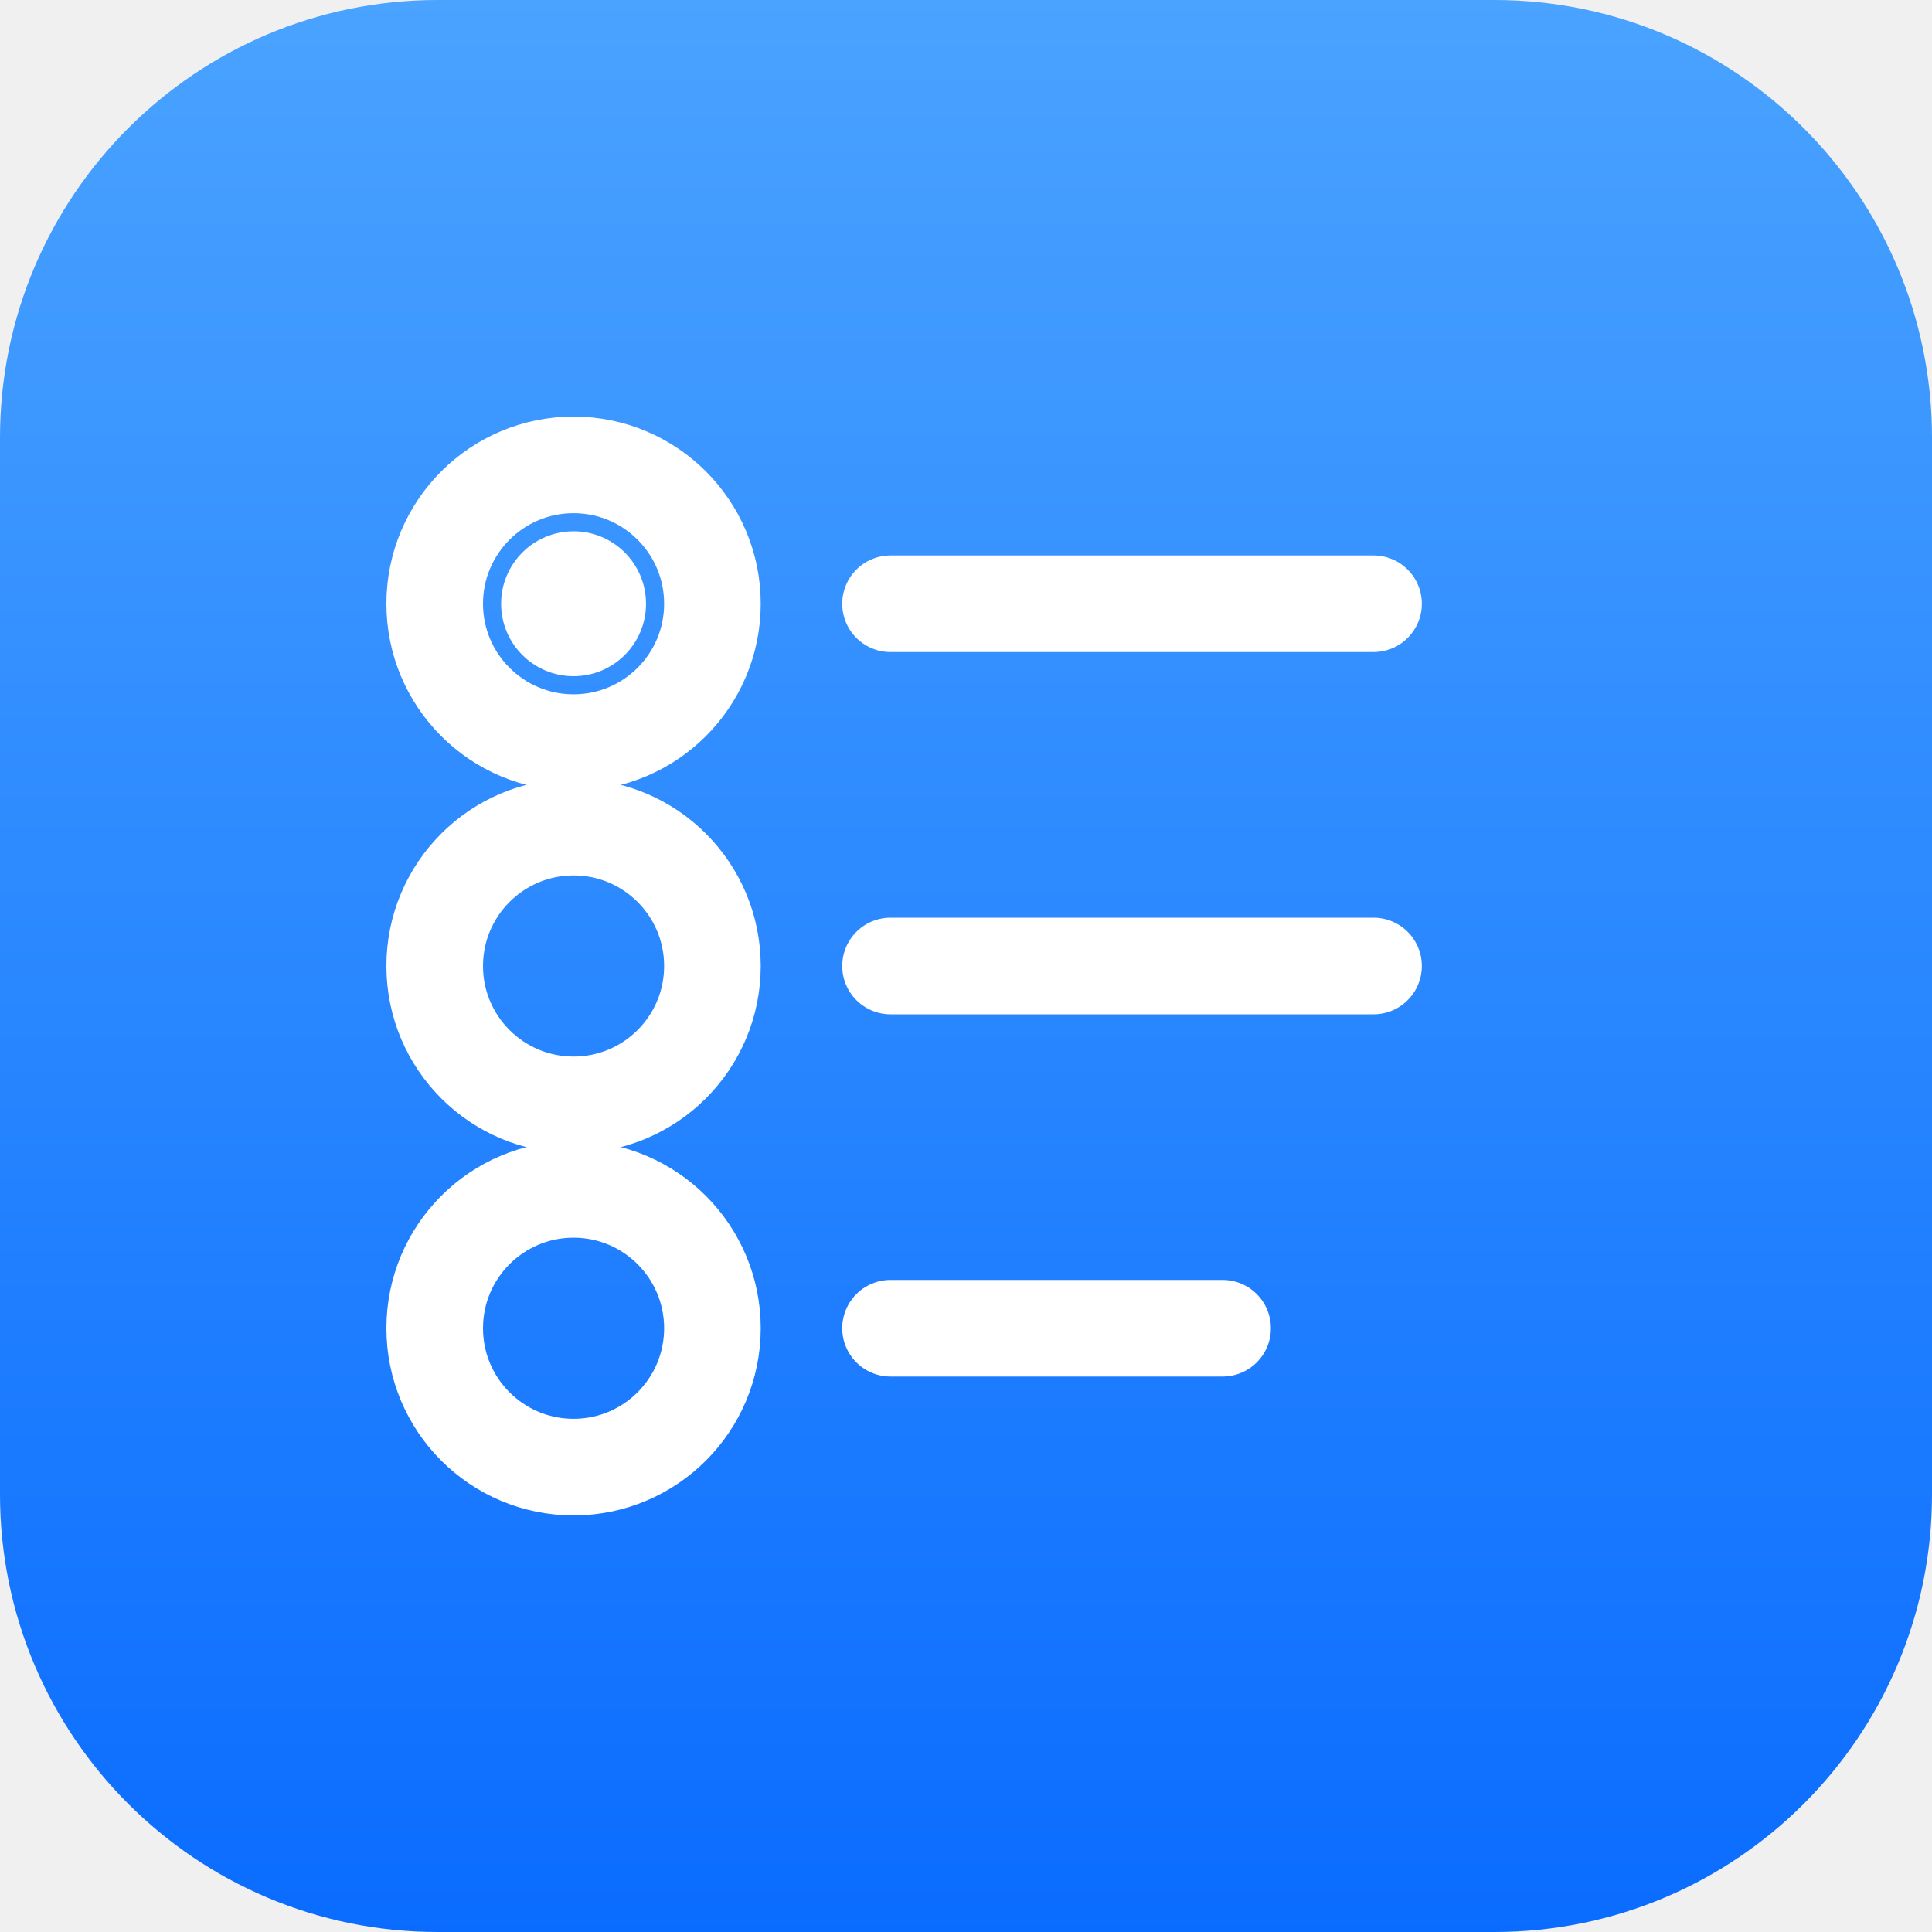
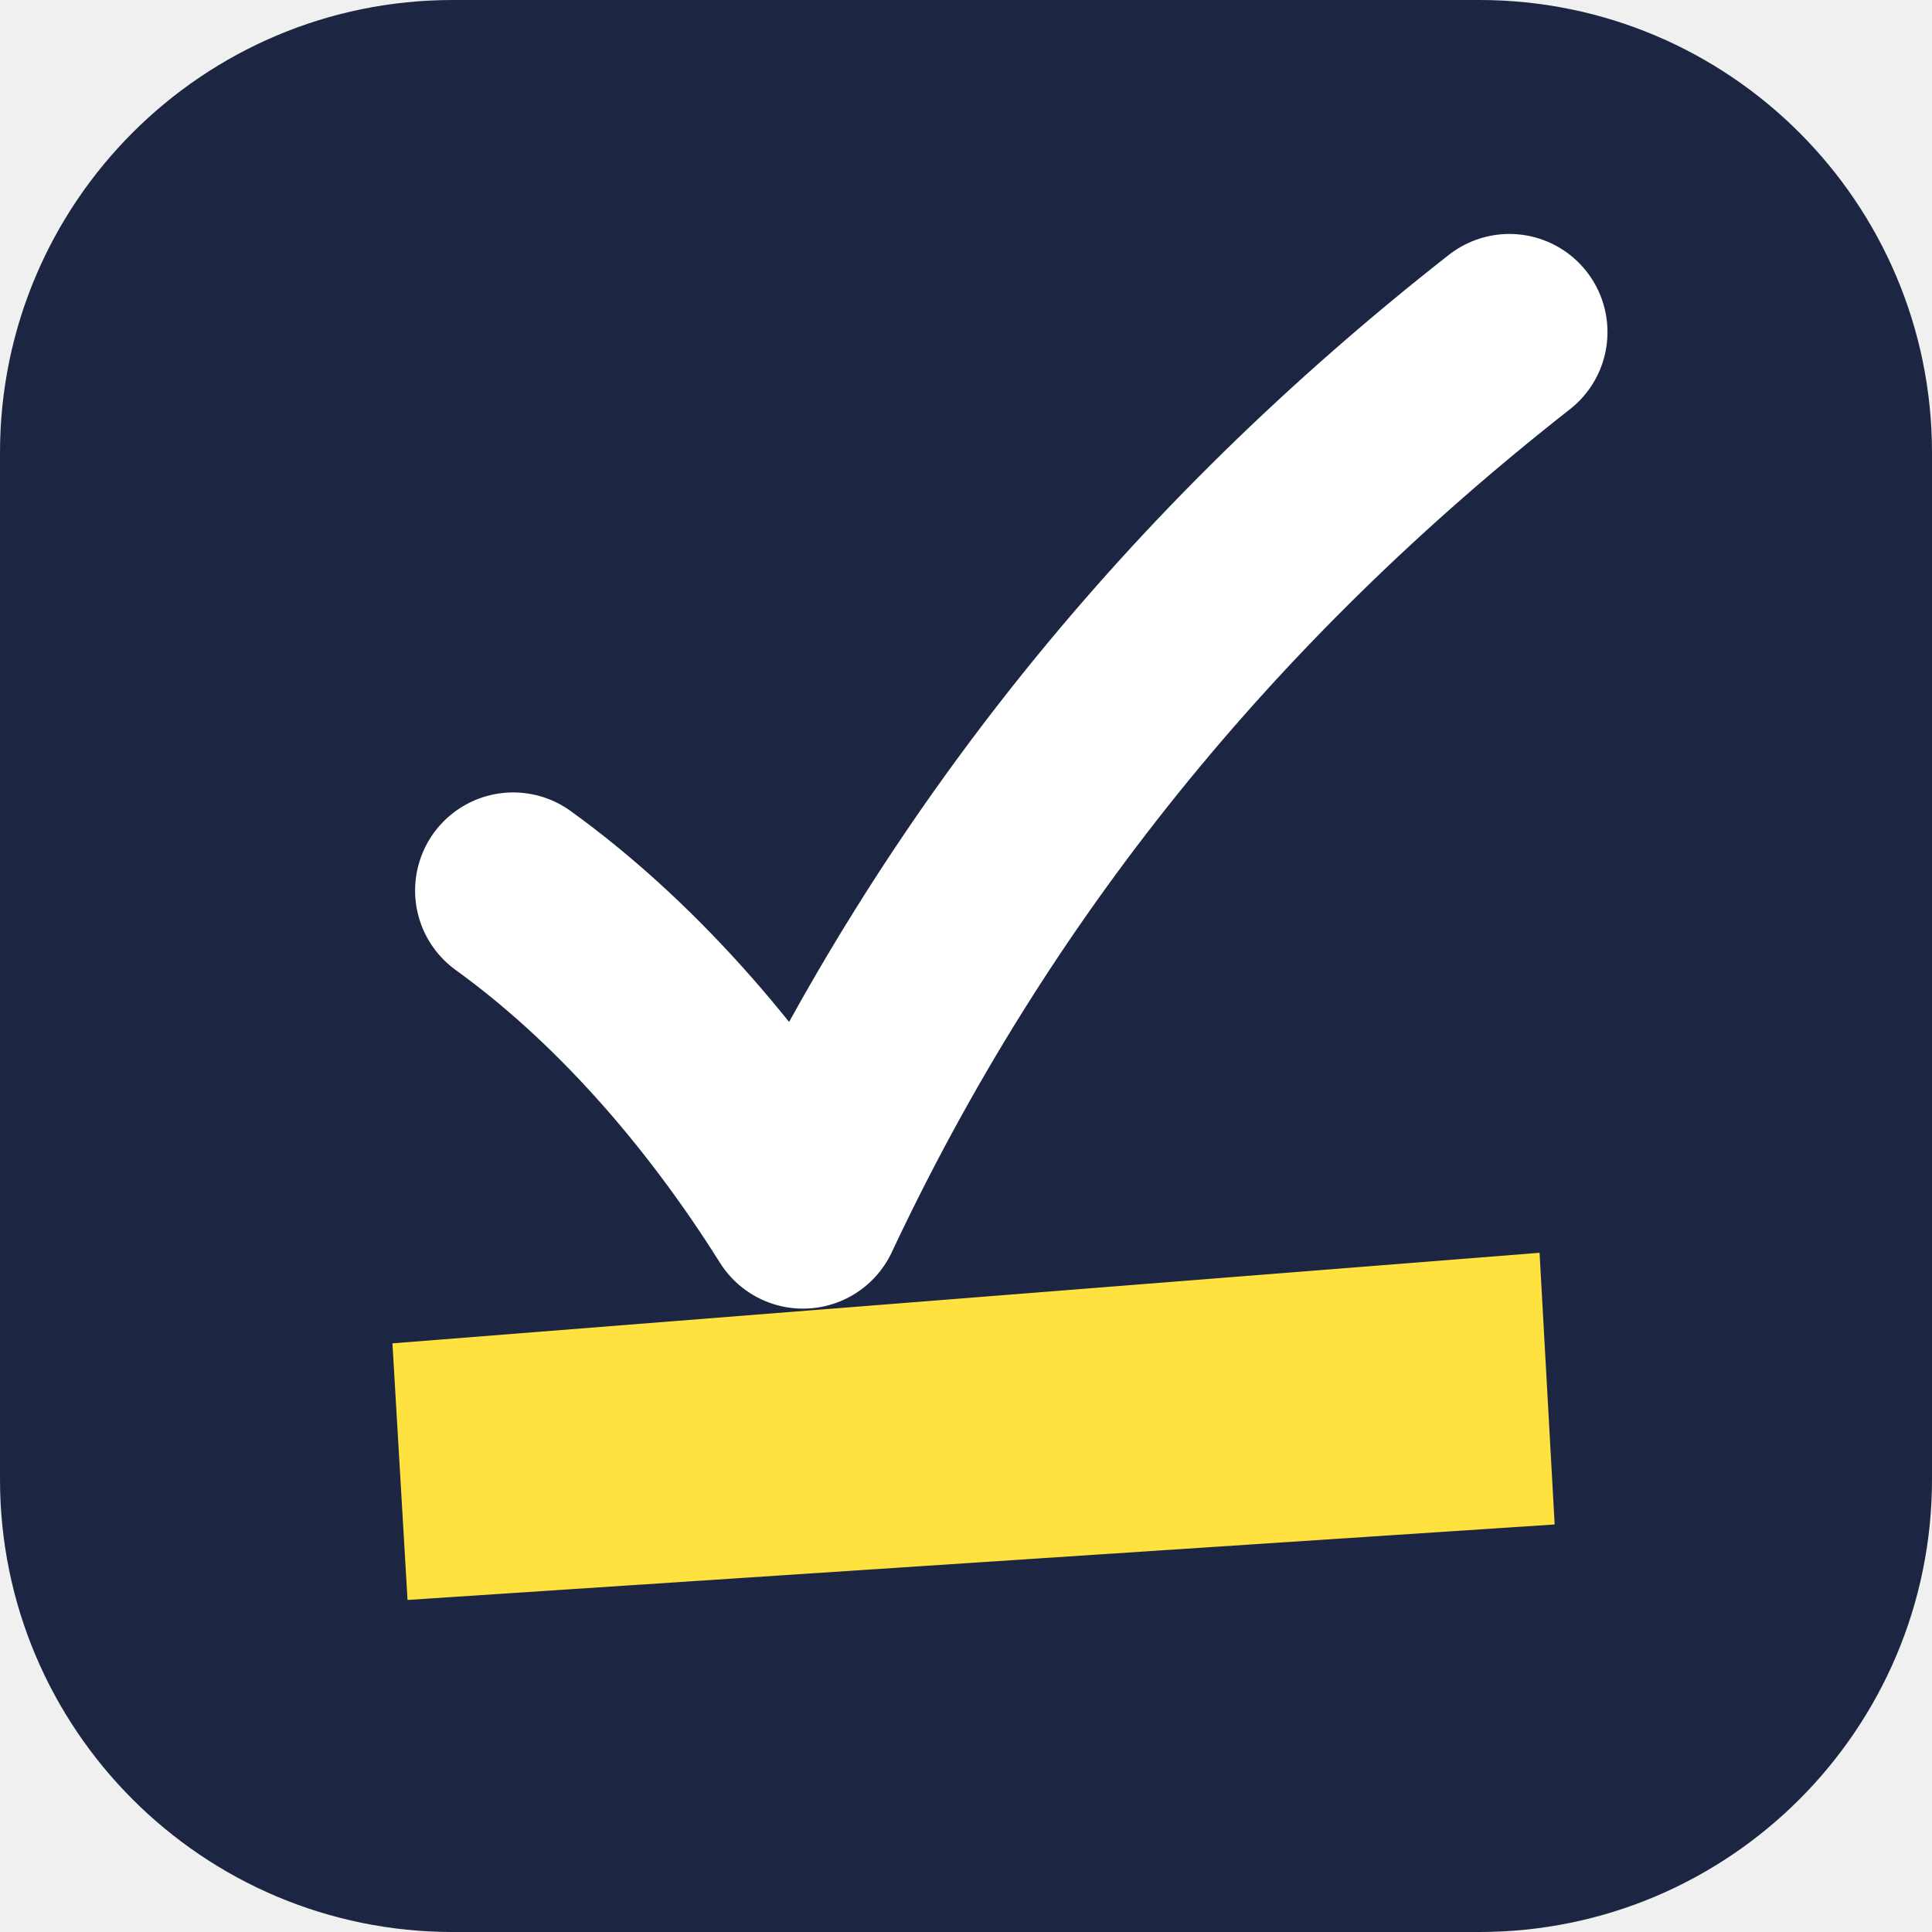
<svg xmlns="http://www.w3.org/2000/svg" viewBox="0 0 64 64">
-   <defs>
-     <linearGradient id="g" x1="0" y1="0" x2="0" y2="1">
-       <stop offset="0" stop-color="#4AA3FF" />
-       <stop offset="1" stop-color="#0A6CFF" />
-     </linearGradient>
-   </defs>
-   <rect width="64" height="64" rx="14.5" fill="url(#g)" />
-   <g fill="none" stroke="#fff" stroke-width="3.2" stroke-linecap="round">
-     <circle cx="19" cy="20" r="4.6" />
-     <circle cx="19" cy="32" r="4.6" />
-     <circle cx="19" cy="44" r="4.6" />
-     <path d="M29.5 20h16M29.5 32h16M29.5 44h11" />
-   </g>
-   <circle cx="19" cy="20" r="2.4" fill="#fff" />
+   <rect width="64" height="64" rx="15" fill="#1c2541" />
+   <path d="M13 44.5 51 41.5 51.5 50.5 13.5 53Z" fill="#ffe240" />
+   <path d="M17 29.5c3.6 2.6 6.9 6.3 9.6 10.6C32 28.6 39.8 19 50 11" fill="none" stroke="#fff" stroke-width="6.5" stroke-linecap="round" stroke-linejoin="round" />
</svg>
